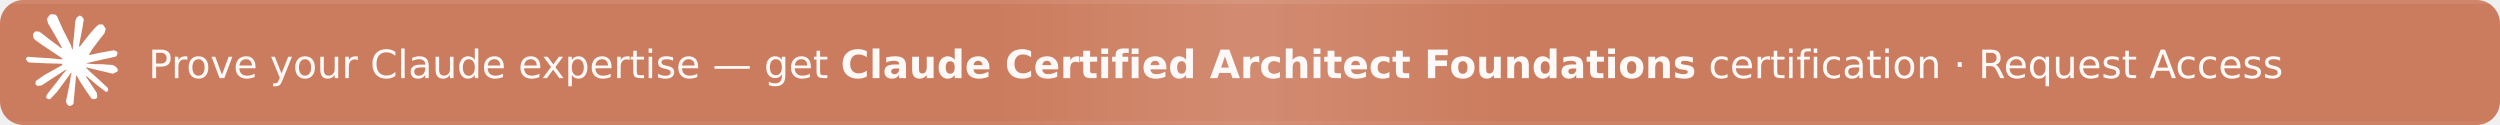
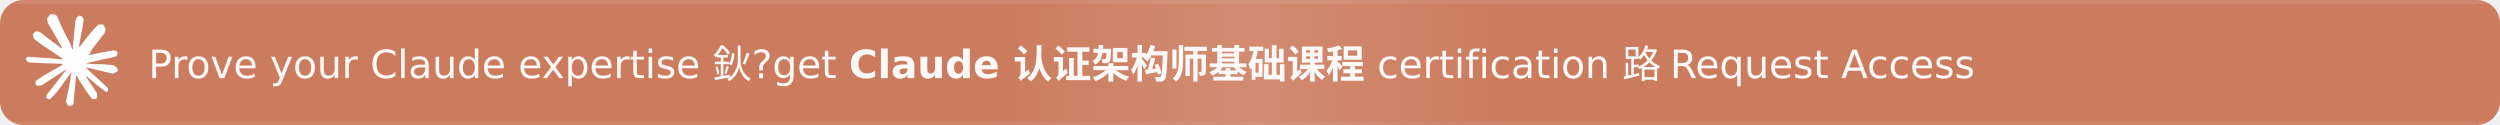
- <svg xmlns="http://www.w3.org/2000/svg" width="640" height="32" role="img" aria-label="Claude Certified Architect Foundations">
+ <svg xmlns="http://www.w3.org/2000/svg" width="640" height="32" role="img" aria-label="Claude 认证架构师基础课程">
  <defs>
    <linearGradient id="shine3" x1="0" y1="0" x2="1" y2="0">
      <stop offset="0" stop-color="#fff" stop-opacity="0" />
      <stop offset="0.4" stop-color="#fff" stop-opacity="0" />
      <stop offset="0.5" stop-color="#fff" stop-opacity=".12" />
      <stop offset="0.6" stop-color="#fff" stop-opacity="0" />
      <stop offset="1" stop-color="#fff" stop-opacity="0" />
    </linearGradient>
    <clipPath id="r3">
      <rect width="640" height="32" rx="6" fill="#fff" />
    </clipPath>
  </defs>
  <style>
    @keyframes shimmer3 {
      0% { transform: translateX(-640px); }
      100% { transform: translateX(640px); }
    }
    .sweep3 { animation: shimmer3 1.8s ease-in-out infinite; }
  </style>
  <g clip-path="url(#r3)">
    <rect width="640" height="32" fill="#CC7C5E" />
    <rect width="640" height="1" fill="#fff" fill-opacity=".08" />
    <rect y="31" width="640" height="1" fill="#fff" fill-opacity=".05" />
    <rect class="sweep3" width="640" height="32" fill="url(#shine3)" />
  </g>
  <g transform="translate(6,3) scale(0.1)">
    <path d="M52.428 162.873L98.784 136.879L99.549 134.602L98.784 133.334H96.492L88.724 132.862L62.235 132.153L39.311 131.207L17.025 130.026L11.421 128.844L6.2 121.873L6.709 118.447L11.421 115.257L18.171 115.847L33.071 116.911L55.485 118.447L71.659 119.392L95.728 121.873H99.549L100.058 120.337L98.784 119.392L97.766 118.447L74.588 102.732L49.499 86.191L36.382 76.62L29.378 71.776L25.812 67.286L24.284 57.361L30.651 50.272L39.311 50.862L41.476 51.453L50.264 58.188L68.984 72.641L93.436 90.68L97.001 93.634L98.437 92.665L98.657 91.98L97.001 89.263L83.757 65.277L69.621 40.819L63.253 30.658L61.598 24.632C60.956 22.103 60.579 20.011 60.579 17.425L67.838 7.5L71.913 6.2L81.719 7.5L85.795 11.044L91.907 24.986L101.714 46.845L116.996 76.62L121.453 85.482L123.873 93.634L124.764 96.115H126.292V94.698L127.566 77.92L129.858 57.361L132.15 30.894L132.915 23.451L136.608 14.471L143.994 9.626L149.725 12.344L154.437 19.079L153.8 23.451L150.998 41.646L145.522 70.121L141.957 89.263H143.994L146.414 86.781L156.093 74.021L172.266 53.698L179.398 45.663L187.803 36.802L193.152 32.548H203.34L210.726 43.655L207.415 55.116L196.972 68.349L188.312 79.574L175.896 96.21L168.191 109.585L168.882 110.689L170.738 110.53L198.755 104.504L213.91 101.787L231.994 98.715L240.144 102.496L241.036 106.395L237.852 114.311L218.495 119.037L195.826 123.645L162.07 131.592L161.696 131.893L162.137 132.547L177.36 133.925L183.855 134.279H199.774L229.447 136.524L237.215 141.605L241.8 147.867L241.036 152.711L229.065 158.737L213.019 154.956L175.45 145.977L162.587 142.787H160.805V143.85L171.502 154.366L191.242 172.089L215.82 195.011L217.094 200.682L213.91 205.172L210.599 204.699L188.949 188.394L180.544 181.069L161.696 165.118H160.422V166.772L164.752 173.152L187.803 207.771L188.949 218.405L187.294 221.832L181.308 223.959L174.813 222.777L161.187 203.754L147.305 182.486L136.098 163.345L134.745 164.2L128.075 235.42L125.019 239.082L117.887 241.8L111.902 237.31L108.718 229.984L111.902 215.452L115.722 196.547L118.779 181.541L121.58 162.873L123.291 156.636L123.14 156.219L121.773 156.449L107.699 175.752L86.304 204.699L69.366 222.777L65.291 224.431L58.287 220.768L58.923 214.27L62.871 208.48L86.304 178.705L100.44 160.155L109.551 149.507L109.462 147.967L108.959 147.924L46.698 188.512L35.618 189.93L30.779 185.44L31.416 178.115L33.708 175.752L52.428 162.873Z" fill="#fff" />
  </g>
  <g font-family="Verdana,Geneva,DejaVu Sans,sans-serif" text-rendering="geometricPrecision" text-anchor="start">
-     <text x="38" y="20" font-size="10" font-weight="normal" fill="#fff" fill-opacity=".95">Prove your Claude expertise — get <tspan font-weight="bold">Claude Certified Architect Foundations</tspan> certification · Request Access</text>
+     <text x="38" y="20" font-size="10" font-weight="normal" fill="#fff" fill-opacity=".95">Prove your Claude expertise 鈥?get <tspan font-weight="bold">Claude 认证架构师基础课程</tspan> certification 路 Request Access</text>
  </g>
</svg>
